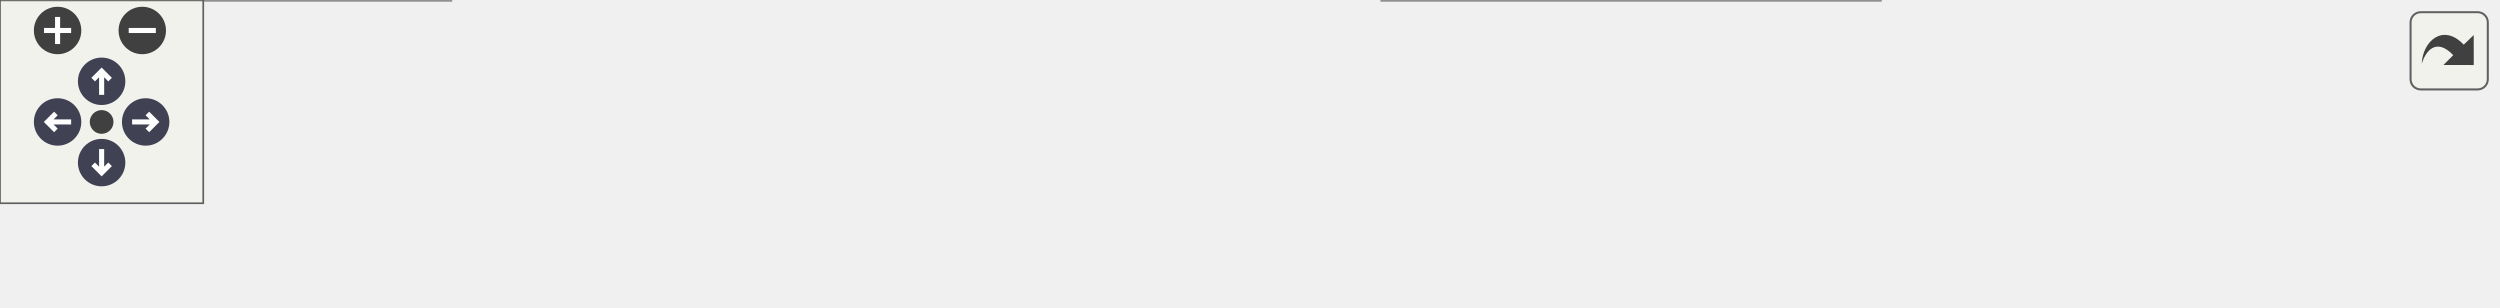
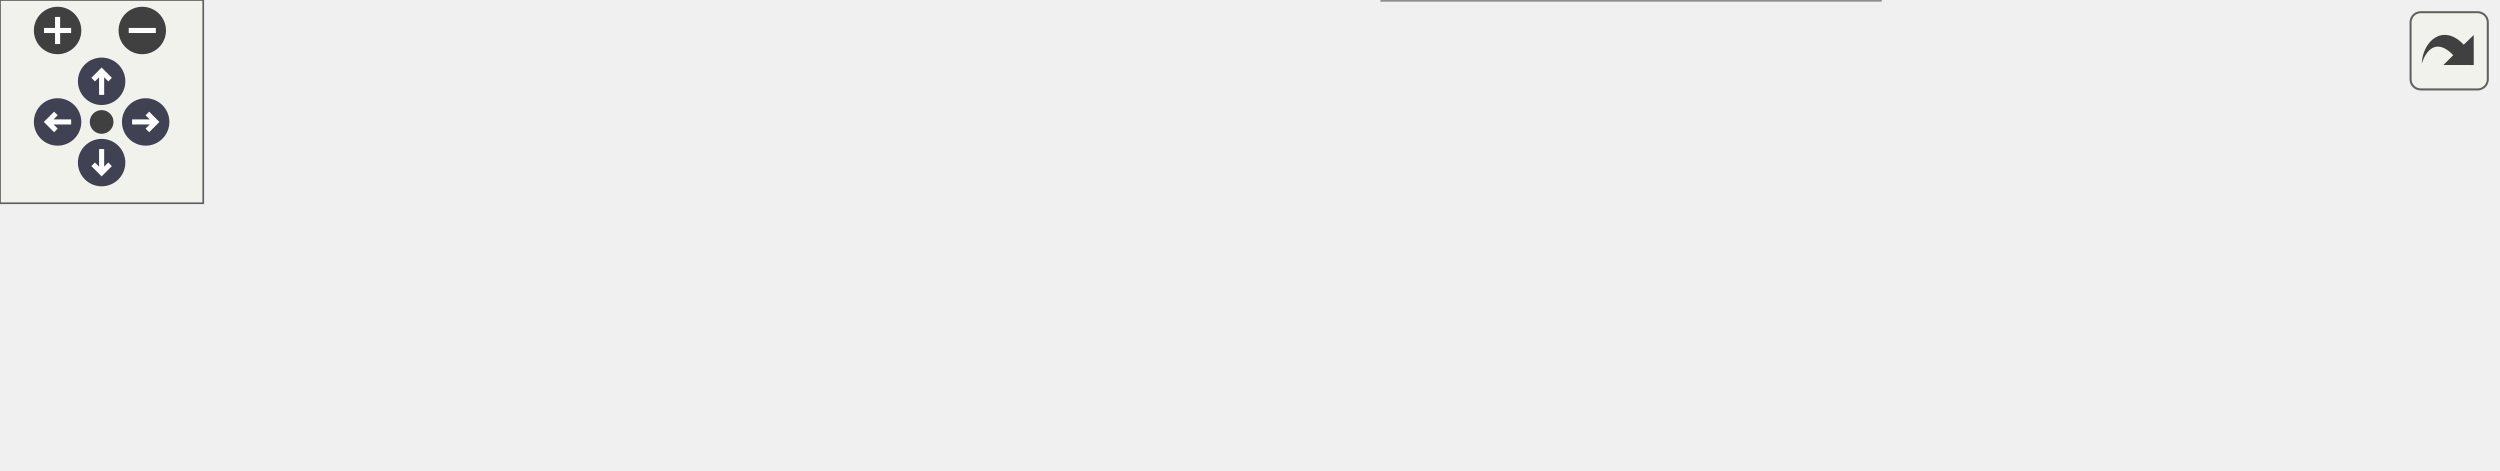
<svg xmlns="http://www.w3.org/2000/svg" xmlns:xlink="http://www.w3.org/1999/xlink" id="main" version="1.1" xml:space="preserve">
  <style type="text/css">
.node, .edge {opacity: 0.7;}
.node.selected, .edge.selected {opacity: 1;}
.edge:hover path { stroke: red; }
.edge:hover polygon { stroke: red; fill: red; }
</style>
  <defs>
    <circle id="rim" cx="0" cy="0" r="7" />
    <circle id="rim2" cx="0" cy="0" r="3.5" />
    <g id="zoomPlus">
      <use xlink:href="#rim" fill="#404040">
        <set attributeName="fill" to="#808080" begin="zoomplus.mouseover" end="zoomplus.mouseout" />
      </use>
      <path d="M-4,0h8M0,-4v8" fill="none" stroke="white" stroke-width="1.5" pointer-events="none" />
    </g>
    <g id="zoomMin">
      <use xlink:href="#rim" fill="#404040">
        <set attributeName="fill" to="#808080" begin="zoomminus.mouseover" end="zoomminus.mouseout" />
      </use>
      <path d="M-4,0h8" fill="none" stroke="white" stroke-width="1.5" pointer-events="none" />
    </g>
    <g id="arrowUp" transform="translate(30 24)">
      <use xlink:href="#rim" />
      <path pointer-events="none" fill="none" stroke="white" stroke-width="1.5" d="M0,-3.0v7 M-2.5,-0.5L0,-3.0L2.5,-0.5" />
    </g>
    <g id="arrowRight" transform="rotate(90) translate(36 -43)">
      <use xlink:href="#rim" />
      <path pointer-events="none" fill="none" stroke="white" stroke-width="1.5" d="M0,-3.0v7 M-2.5,-0.5L0,-3.0L2.5,-0.5" />
    </g>
    <g id="arrowDown" transform="rotate(180) translate(-30 -48)">
      <use xlink:href="#rim" />
      <path pointer-events="none" fill="none" stroke="white" stroke-width="1.5" d="M0,-3.0v7 M-2.5,-0.5L0,-3.0L2.5,-0.5" />
    </g>
    <g id="arrowLeft" transform="rotate(270) translate(-36 17)">
      <use xlink:href="#rim" />
      <path pointer-events="none" fill="none" stroke="white" stroke-width="1.5" d="M0,-3.0v7 M-2.5,-0.5L0,-3.0L2.5,-0.5" />
    </g>
    <g id="resetDef">
      <use xlink:href="#rim2" fill="#404040">
        <set attributeName="fill" to="#808080" begin="reset.mouseover" end="reset.mouseout" />
      </use>
    </g>
  </defs>
  <svg id="graph" class="graph">
    <g id="viewport">
      <g id="Node000001" class="node">
        <g id="a_Node000001">
          <a xlink:title=" ">
-             <polygon fill="#999999" stroke="#666666" points="737,-24.5 591,-24.5 591,-5.5 737,-5.5 737,-24.5" />
-             <text text-anchor="middle" x="664" y="-12.5" font-family="Helvetica,sans-Serif" font-size="10.00">Span::Texture::GetUAVCPU</text>
+             <polygon fill="#999999" stroke="#666666" points="737,-48.5 591,-48.5 591,-29.5 737,-29.5 737,-48.5" />
+             <text text-anchor="middle" x="664" y="-36.5" font-family="Helvetica,sans-Serif" font-size="10.00">Span::Texture::GetUAVCPU</text>
          </a>
        </g>
      </g>
      <g id="Node000002" class="node">
        <g id="a_Node000002">
          <a xlink:href="classSpan_1_1IBLBuilder.html#ae49f8044ac7ae74396afad74b9d93d96" target="_top" xlink:title="パノラマHDRテクスチャをCubemapに変換します。">
-             <polygon fill="white" stroke="#666666" points="555,-30 408,-30 408,0 555,0 555,-30" />
-             <text text-anchor="start" x="416" y="-18" font-family="Helvetica,sans-Serif" font-size="10.00">Span::IBLBuilder::Generate</text>
-             <text text-anchor="middle" x="481.5" y="-7" font-family="Helvetica,sans-Serif" font-size="10.00">CubemapFromPanorama</text>
+             <polygon fill="white" stroke="#666666" points="555,-78 408,-78 408,-48 555,-48 555,-78" />
+             <text text-anchor="start" x="416" y="-66" font-family="Helvetica,sans-Serif" font-size="10.00">Span::IBLBuilder::Generate</text>
+             <text text-anchor="middle" x="481.5" y="-55" font-family="Helvetica,sans-Serif" font-size="10.00">CubemapFromPanorama</text>
          </a>
        </g>
      </g>
      <g id="edge1_Node000001_Node000002" class="edge">
        <g id="a_edge1_Node000001_Node000002">
          <a xlink:title=" ">
-             <path fill="none" stroke="#63b8ff" d="M580.86,-15C572.26,-15 563.57,-15 555.09,-15" />
-             <polygon fill="#63b8ff" stroke="#63b8ff" points="580.88,-18.5 590.88,-15 580.88,-11.5 580.88,-18.5" />
+             <path fill="none" stroke="#63b8ff" d="M581.27,-49.87C572.57,-51.02 563.77,-52.19 555.19,-53.33" />
+             <polygon fill="#63b8ff" stroke="#63b8ff" points="581.95,-53.31 591.4,-48.52 581.03,-46.37 581.95,-53.31" />
+           </a>
+         </g>
+       </g>
+       <g id="Node000005" class="node">
+         <g id="a_Node000005">
+           <a xlink:href="classSpan_1_1IBLBuilder.html#a4f15a6de15fa7e3f19fc55efa9308dc0" target="_top" xlink:title="環境Cubemapから、Diffuse用 Irradiance Map を生成。">
+             <polygon fill="white" stroke="#666666" points="555,-30 408,-30 408,0 555,0 555,-30" />
+             <text text-anchor="start" x="416" y="-18" font-family="Helvetica,sans-Serif" font-size="10.00">Span::IBLBuilder::Generate</text>
+             <text text-anchor="middle" x="481.5" y="-7" font-family="Helvetica,sans-Serif" font-size="10.00">IrradianceMap</text>
+           </a>
+         </g>
+       </g>
+       <g id="edge4_Node000001_Node000005" class="edge">
+         <g id="a_edge4_Node000001_Node000005">
+           <a xlink:title=" ">
+             <path fill="none" stroke="#63b8ff" d="M581.27,-28.13C572.57,-26.98 563.77,-25.81 555.19,-24.67" />
+             <polygon fill="#63b8ff" stroke="#63b8ff" points="581.03,-31.63 591.4,-29.48 581.95,-24.69 581.03,-31.63" />
          </a>
        </g>
      </g>
      <g id="Node000003" class="node">
        <g id="a_Node000003">
          <a xlink:href="classSpan_1_1Renderer.html#a9616b9e065e231672478eb4db58d4d5f" target="_top" xlink:title=" ">
-             <polygon fill="white" stroke="#666666" points="372,-24.5 169,-24.5 169,-5.5 372,-5.5 372,-24.5" />
-             <text text-anchor="middle" x="270.5" y="-12.5" font-family="Helvetica,sans-Serif" font-size="10.00">Span::Renderer::LoadEnvironmentMap</text>
+             <polygon fill="white" stroke="#666666" points="372,-48.5 169,-48.5 169,-29.5 372,-29.5 372,-48.5" />
+             <text text-anchor="middle" x="270.5" y="-36.5" font-family="Helvetica,sans-Serif" font-size="10.00">Span::Renderer::LoadEnvironmentMap</text>
          </a>
        </g>
      </g>
      <g id="edge2_Node000002_Node000003" class="edge">
        <g id="a_edge2_Node000002_Node000003">
          <a xlink:title=" ">
-             <path fill="none" stroke="#63b8ff" d="M397.84,-15C389.43,-15 380.82,-15 372.24,-15" />
-             <polygon fill="#63b8ff" stroke="#63b8ff" points="397.99,-18.5 407.99,-15 397.99,-11.5 397.99,-18.5" />
+             <path fill="none" stroke="#63b8ff" d="M397.7,-53.49C383.41,-51.85 368.56,-50.15 354.27,-48.5" />
+             <polygon fill="#63b8ff" stroke="#63b8ff" points="397.65,-57.01 407.99,-54.67 398.45,-50.06 397.65,-57.01" />
          </a>
        </g>
      </g>
      <g id="Node000004" class="node">
        <g id="a_Node000004">
          <a xlink:href="classSpan_1_1RenderingSystem.html#aa0113a8f2b55129115c4da2c6ba449c4" target="_top" xlink:title="毎フレーム呼び出されます。ここにゲームロジックを記述します。">
-             <polygon fill="white" stroke="#666666" points="133,-30 0,-30 0,0 133,0 133,-30" />
-             <text text-anchor="start" x="8" y="-18" font-family="Helvetica,sans-Serif" font-size="10.00">Span::RenderingSystem</text>
-             <text text-anchor="middle" x="66.5" y="-7" font-family="Helvetica,sans-Serif" font-size="10.00">::OnUpdate</text>
+             <polygon fill="white" stroke="#666666" points="133,-54 0,-54 0,-24 133,-24 133,-54" />
+             <text text-anchor="start" x="8" y="-42" font-family="Helvetica,sans-Serif" font-size="10.00">Span::RenderingSystem</text>
+             <text text-anchor="middle" x="66.5" y="-31" font-family="Helvetica,sans-Serif" font-size="10.00">::OnUpdate</text>
          </a>
        </g>
      </g>
      <g id="edge3_Node000003_Node000004" class="edge">
        <g id="a_edge3_Node000003_Node000004">
          <a xlink:title=" ">
-             <path fill="none" stroke="#63b8ff" d="M158.55,-15C149.85,-15 141.26,-15 133.02,-15" />
-             <polygon fill="#63b8ff" stroke="#63b8ff" points="158.8,-18.5 168.8,-15 158.8,-11.5 158.8,-18.5" />
+             <path fill="none" stroke="#63b8ff" d="M158.55,-39C149.85,-39 141.26,-39 133.02,-39" />
+             <polygon fill="#63b8ff" stroke="#63b8ff" points="158.8,-42.5 168.8,-39 158.8,-35.5 158.8,-42.5" />
+           </a>
+         </g>
+       </g>
+       <g id="edge5_Node000005_Node000003" class="edge">
+         <g id="a_edge5_Node000005_Node000003">
+           <a xlink:title=" ">
+             <path fill="none" stroke="#63b8ff" d="M397.7,-24.51C383.41,-26.15 368.56,-27.85 354.27,-29.5" />
+             <polygon fill="#63b8ff" stroke="#63b8ff" points="398.45,-27.94 407.99,-23.33 397.65,-20.99 398.45,-27.94" />
          </a>
        </g>
      </g>
    </g>
  </svg>
  <g id="navigator" transform="translate(0 0)" fill="#404254">
    <rect fill="#f2f5e9" fill-opacity="0.5" stroke="#606060" stroke-width=".5" x="0" y="0" width="60" height="60" />
    <use id="zoomplus" xlink:href="#zoomPlus" x="17" y="9" />
    <use id="zoomminus" xlink:href="#zoomMin" x="42" y="9" />
    <use id="reset" xlink:href="#resetDef" x="30" y="36" />
    <use id="arrowup" xlink:href="#arrowUp" x="0" y="0" />
    <use id="arrowright" xlink:href="#arrowRight" x="0" y="0" />
    <use id="arrowdown" xlink:href="#arrowDown" x="0" y="0" />
    <use id="arrowleft" xlink:href="#arrowLeft" x="0" y="0" />
  </g>
  <svg viewBox="0 0 15 15" width="100%" height="30px" preserveAspectRatio="xMaxYMin meet">
    <g id="arrow_out" transform="scale(0.3 0.3)">
      <a xlink:href="classSpan_1_1Texture_acf5cf9a1983bf79f7ab4a66d647aac96_icgraph_org.svg" target="_base">
        <rect id="button" ry="5" rx="5" y="6" x="6" height="38" width="38" fill="#f2f5e9" fill-opacity="0.5" stroke="#606060" stroke-width="1.0" />
        <path id="arrow" d="M 11.5,31.437 C 11.94,20.098 22.043,11.323 32.159,21.979 L 37.069,17.246 C 37.069,17.246 37.088,32 37.088,32 L 22.16,31.978 C 22.16,31.978 26.998,27.14 26.998,27.14 C 18.529,18.264 13.292,25.23 11.5,31.437 z" style="fill:#404040;" />
      </a>
    </g>
  </svg>
  <style type="text/css">

[data-mouse-over-selected='false'] { opacity: 0.7; }
[data-mouse-over-selected='true']  { opacity: 1.0; }

</style>
</svg>
